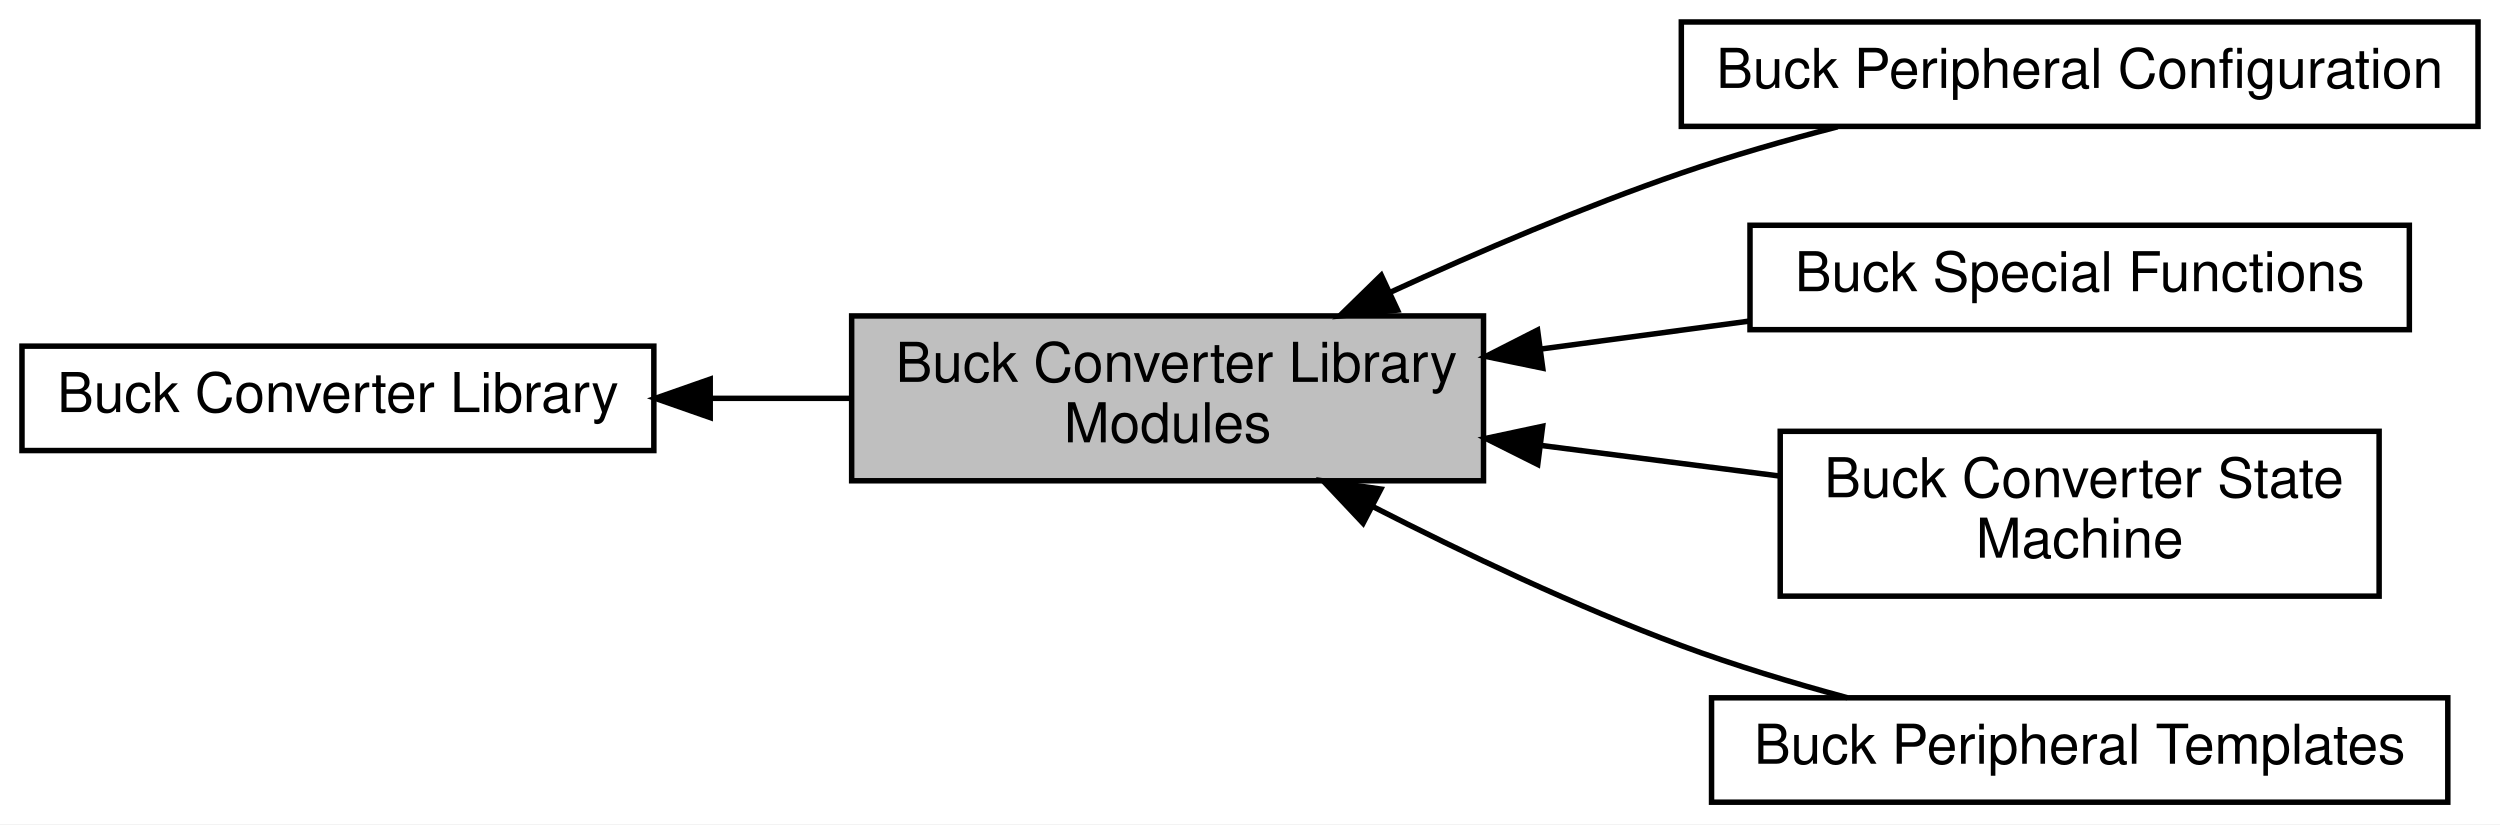
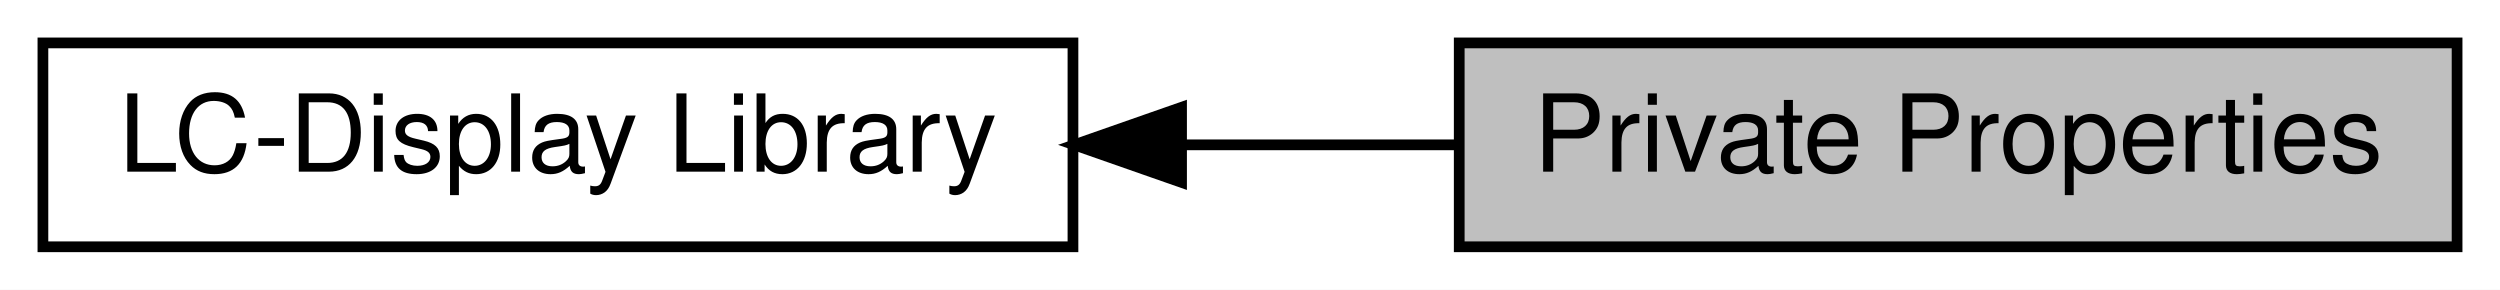
- <svg xmlns="http://www.w3.org/2000/svg" xmlns:xlink="http://www.w3.org/1999/xlink" width="455pt" height="150pt" viewBox="0.00 0.00 455.00 150.00">
-   <g id="graph0" class="graph" transform="scale(1 1) rotate(0) translate(4 146)">
-     <polygon fill="white" stroke="transparent" points="-4,4 -4,-146 451,-146 451,4 -4,4" />
+ <svg xmlns="http://www.w3.org/2000/svg" xmlns:xlink="http://www.w3.org/1999/xlink" width="233pt" height="27pt" viewBox="0.00 0.00 233.00 27.00">
+   <g id="graph0" class="graph" transform="scale(1 1) rotate(0) translate(4 23)">
+     <polygon fill="white" stroke="transparent" points="-4,4 -4,-23 229,-23 229,4 -4,4" />
    <g id="node1" class="node">
      <g id="a_node1">
-         <a xlink:href="a00481.html" target="_top" xlink:title=" ">
-           <polygon fill="white" stroke="black" points="447,-142 302,-142 302,-123 447,-123 447,-142" />
-           <text text-anchor="middle" x="374.5" y="-130" font-family="Helvetica,sans-Serif" font-size="10.00">Buck Peripheral Configuration</text>
+         <a xlink:title="Private properties of the LC display device driver library.">
+           <polygon fill="#bfbfbf" stroke="black" points="225,-19 132,-19 132,0 225,0 225,-19" />
+           <text text-anchor="middle" x="178.5" y="-7" font-family="Helvetica,sans-Serif" font-size="10.00">Private Properties</text>
        </a>
      </g>
    </g>
    <g id="node2" class="node">
      <g id="a_node2">
-         <a xlink:href="a00475.html" target="_top" xlink:title=" ">
-           <polygon fill="white" stroke="black" points="434.5,-105 314.5,-105 314.5,-86 434.5,-86 434.5,-105" />
-           <text text-anchor="middle" x="374.5" y="-93" font-family="Helvetica,sans-Serif" font-size="10.00">Buck Special Functions</text>
-         </a>
-       </g>
-     </g>
-     <g id="node3" class="node">
-       <g id="a_node3">
-         <a xlink:href="a00457.html" target="_top" xlink:title=" ">
-           <polygon fill="white" stroke="black" points="115,-83 0,-83 0,-64 115,-64 115,-83" />
-           <text text-anchor="middle" x="57.5" y="-71" font-family="Helvetica,sans-Serif" font-size="10.00">Buck Converter Library</text>
-         </a>
-       </g>
-     </g>
-     <g id="node4" class="node">
-       <g id="a_node4">
-         <a xlink:title=" ">
-           <polygon fill="#bfbfbf" stroke="black" points="266,-88.5 151,-88.5 151,-58.5 266,-58.5 266,-88.5" />
-           <text text-anchor="start" x="159" y="-76.5" font-family="Helvetica,sans-Serif" font-size="10.00">Buck Converter Library</text>
-           <text text-anchor="middle" x="208.5" y="-65.5" font-family="Helvetica,sans-Serif" font-size="10.00"> Modules</text>
+         <a xlink:href="a00464.html" target="_top" xlink:title=" ">
+           <polygon fill="white" stroke="black" points="96,-19 0,-19 0,0 96,0 96,-19" />
+           <text text-anchor="middle" x="48" y="-7" font-family="Helvetica,sans-Serif" font-size="10.00">LC-Display Library</text>
        </a>
      </g>
    </g>
    <g id="edge1" class="edge">
-       <path fill="none" stroke="black" d="M125.51,-73.5C133.99,-73.5 142.6,-73.5 150.9,-73.5" />
-       <polygon fill="black" stroke="black" points="125.26,-70 115.26,-73.5 125.26,-77 125.26,-70" />
-     </g>
-     <g id="edge4" class="edge">
-       <path fill="none" stroke="black" d="M248.97,-92.78C265.16,-100.21 284.23,-108.38 302,-114.5 311.08,-117.63 320.97,-120.47 330.43,-122.92" />
-       <polygon fill="black" stroke="black" points="250.35,-89.56 239.81,-88.5 247.39,-95.9 250.35,-89.56" />
-     </g>
-     <g id="edge3" class="edge">
-       <path fill="none" stroke="black" d="M276.39,-82.47C289.01,-84.17 302.12,-85.92 314.47,-87.58" />
-       <polygon fill="black" stroke="black" points="276.78,-78.99 266.4,-81.13 275.84,-85.93 276.78,-78.99" />
-     </g>
-     <g id="node5" class="node">
-       <g id="a_node5">
-         <a xlink:href="a00469.html" target="_top" xlink:title="Description of the Buck Converter Library State Machine library module.">
-           <polygon fill="white" stroke="black" points="429,-67.5 320,-67.5 320,-37.5 429,-37.5 429,-67.5" />
-           <text text-anchor="start" x="328" y="-55.5" font-family="Helvetica,sans-Serif" font-size="10.00">Buck Converter State</text>
-           <text text-anchor="middle" x="374.5" y="-44.5" font-family="Helvetica,sans-Serif" font-size="10.00"> Machine</text>
-         </a>
-       </g>
-     </g>
-     <g id="edge2" class="edge">
-       <path fill="none" stroke="black" d="M276.7,-64.9C291.03,-63.06 305.99,-61.15 319.74,-59.38" />
-       <polygon fill="black" stroke="black" points="275.87,-61.47 266.4,-66.21 276.76,-68.42 275.87,-61.47" />
-     </g>
-     <g id="node6" class="node">
-       <g id="a_node6">
-         <a xlink:href="a00487.html" target="_top" xlink:title=" ">
-           <polygon fill="white" stroke="black" points="441.5,-19 307.5,-19 307.5,0 441.5,0 441.5,-19" />
-           <text text-anchor="middle" x="374.5" y="-7" font-family="Helvetica,sans-Serif" font-size="10.00">Buck Peripheral Templates</text>
-         </a>
-       </g>
-     </g>
-     <g id="edge5" class="edge">
-       <path fill="none" stroke="black" d="M245.74,-53.86C262.52,-45.28 282.94,-35.59 302,-28.5 311.63,-24.92 322.22,-21.72 332.24,-19.01" />
-       <polygon fill="black" stroke="black" points="244.08,-50.77 236.82,-58.48 247.31,-56.99 244.08,-50.77" />
+       <path fill="none" stroke="black" d="M106.34,-9.5C114.82,-9.5 123.47,-9.5 131.67,-9.5" />
+       <polygon fill="black" stroke="black" points="106.12,-6 96.12,-9.5 106.12,-13 106.12,-6" />
    </g>
  </g>
</svg>
